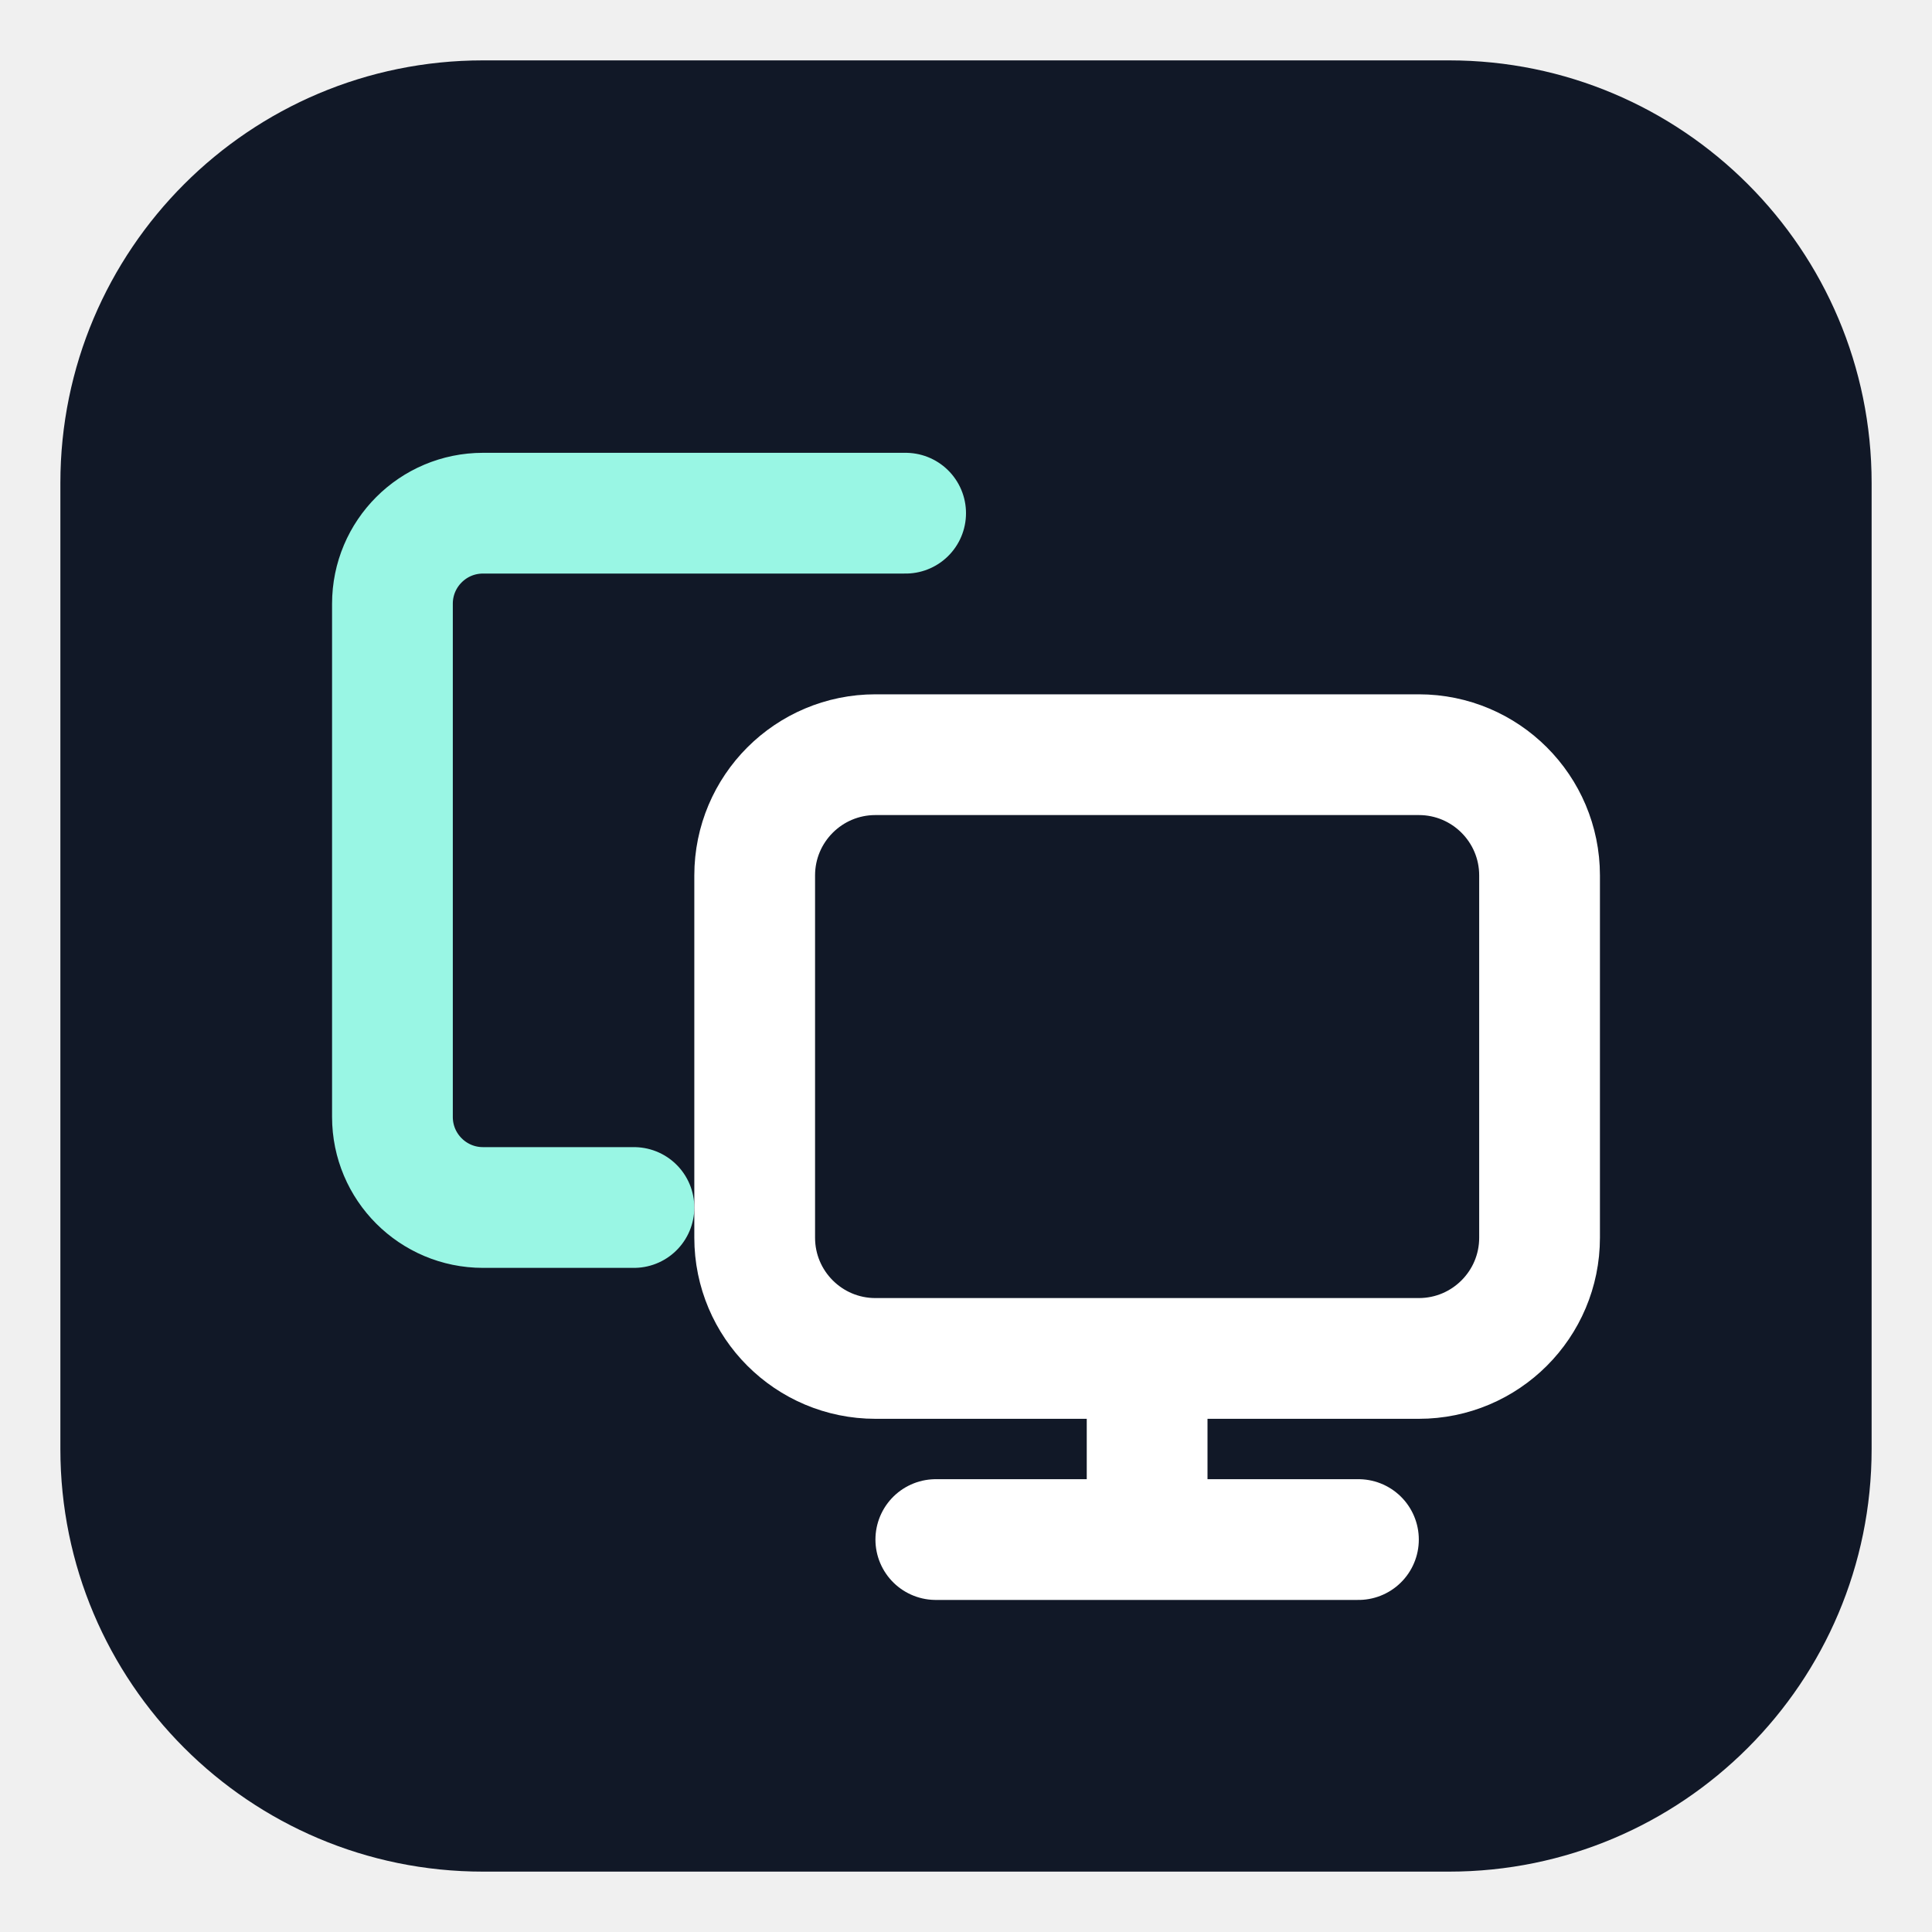
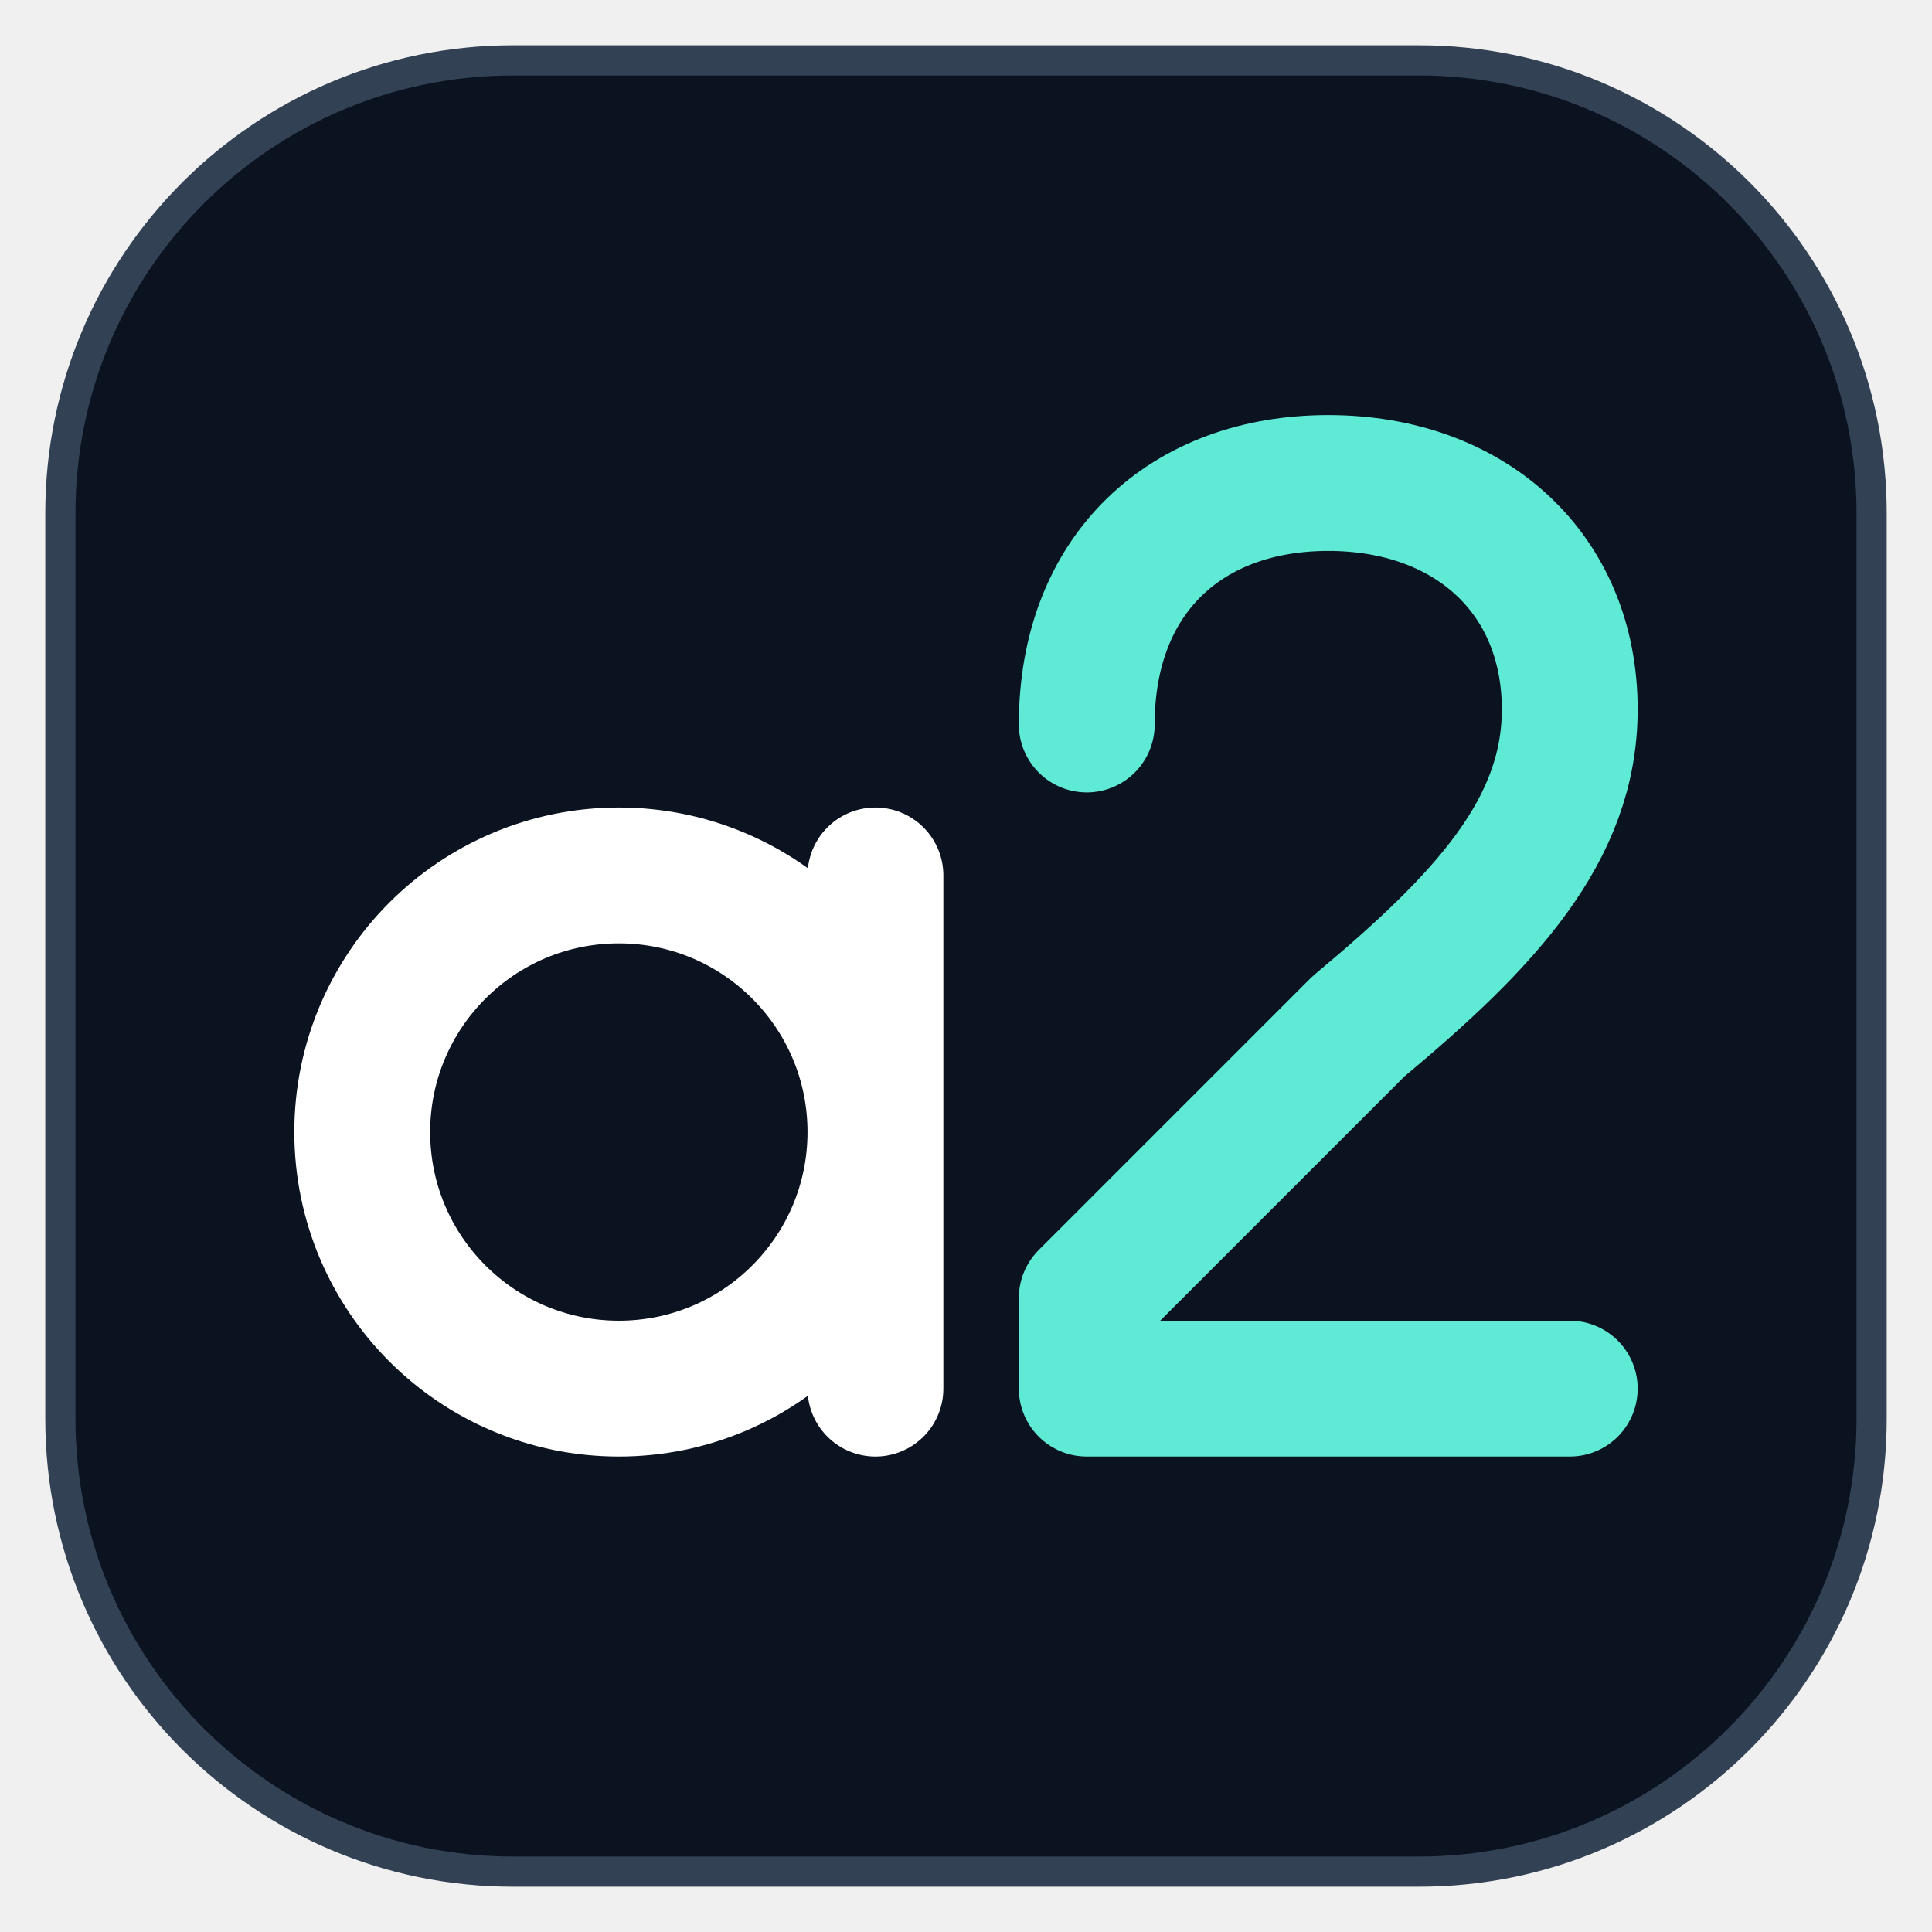
<svg xmlns="http://www.w3.org/2000/svg" width="256" height="256" viewBox="0 0 64 64">
-   <rect x="2" y="2" width="60" height="60" rx="14" fill="#111827" />
-   <path d="M30 17H16a3 3 0 0 0-3 3v17a3 3 0 0 0 3 3h5" fill="none" stroke="#99f6e4" stroke-width="4" stroke-linecap="round" />
-   <rect x="25" y="25" width="26" height="20" rx="4" fill="none" stroke="#ffffff" stroke-width="4" />
-   <path d="M38 46v5m-7 0h14" fill="none" stroke="#ffffff" stroke-width="4" stroke-linecap="round" />
+   <rect x="2" y="2" width="60" height="60" rx="15" fill="#0b1220" stroke="#334155" stroke-width="1" />
+   <path d="M29 29v17M29 37.5a8.5 8.5 0 1 0-17 0a8.5 8.5 0 1 0 17 0" fill="none" stroke="#ffffff" stroke-width="4.5" stroke-linecap="round" stroke-linejoin="round" />
+   <path d="M36 24c0-5 3.3-8 8-8s8 3 8 7.5c0 4-2.8 7-7 10.5L36 43v3h16" fill="none" stroke="#5eead4" stroke-width="4.5" stroke-linecap="round" stroke-linejoin="round" />
</svg>
